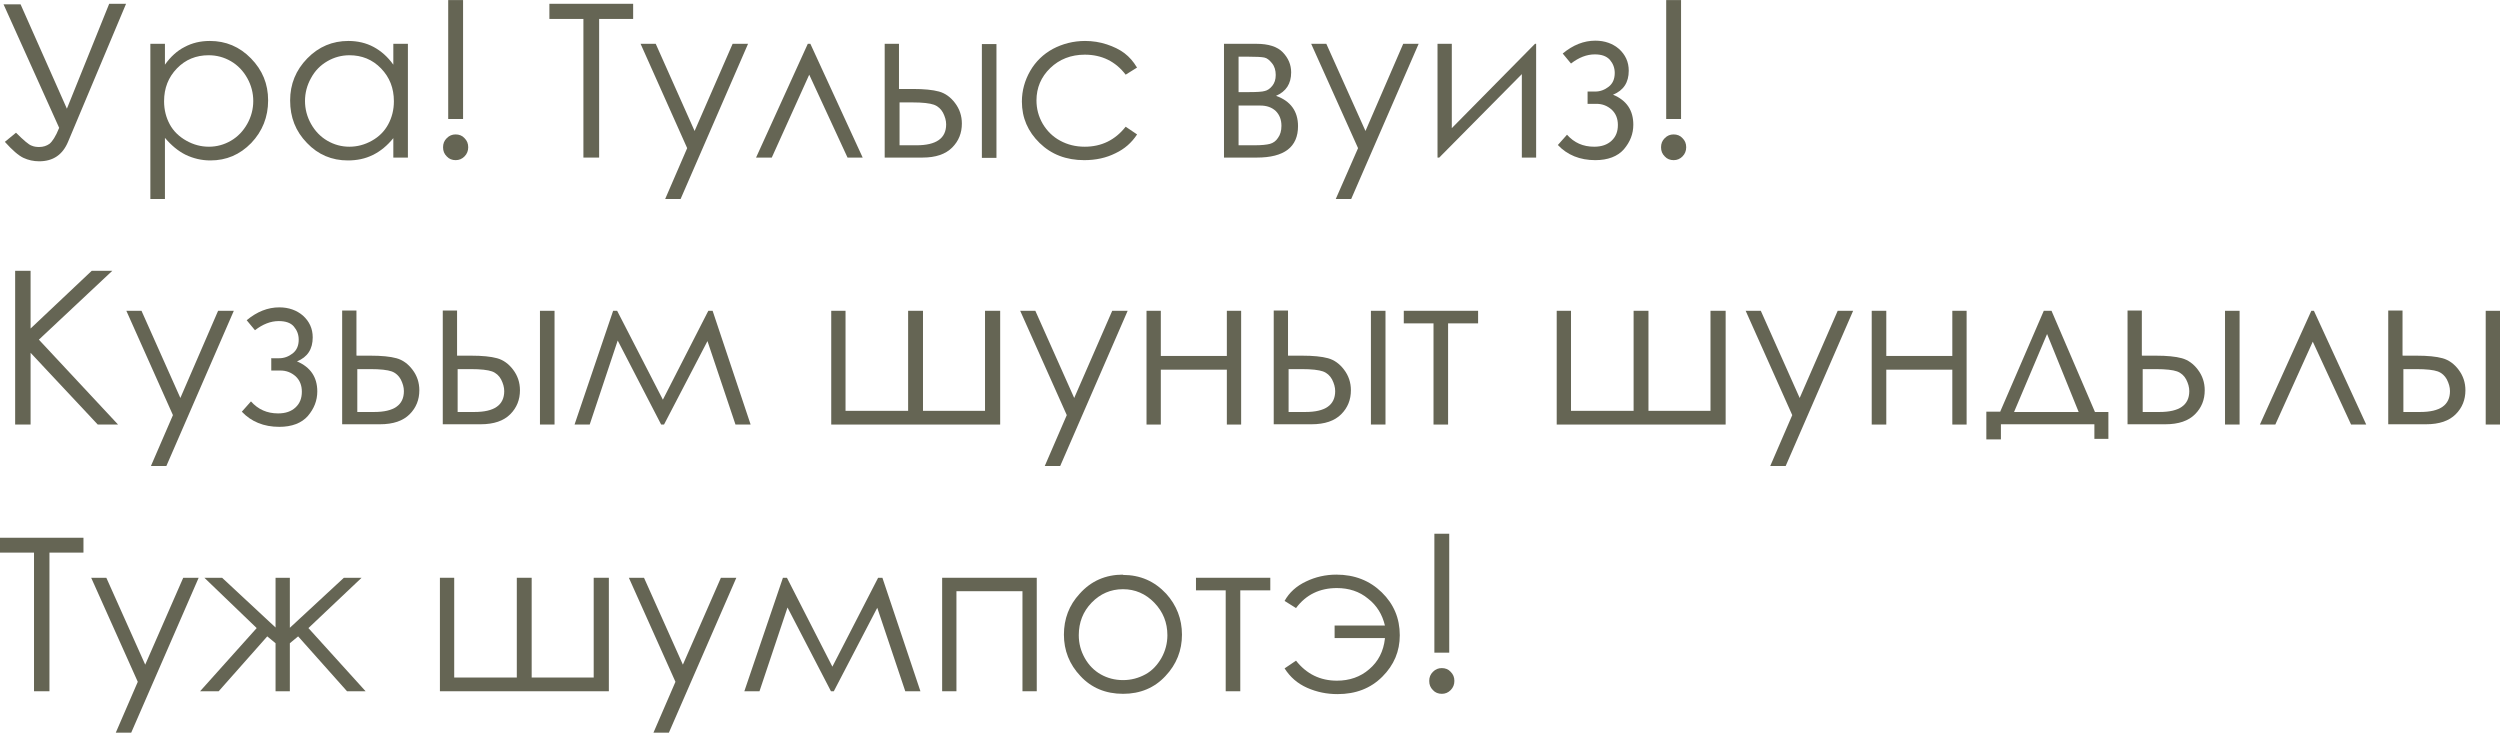
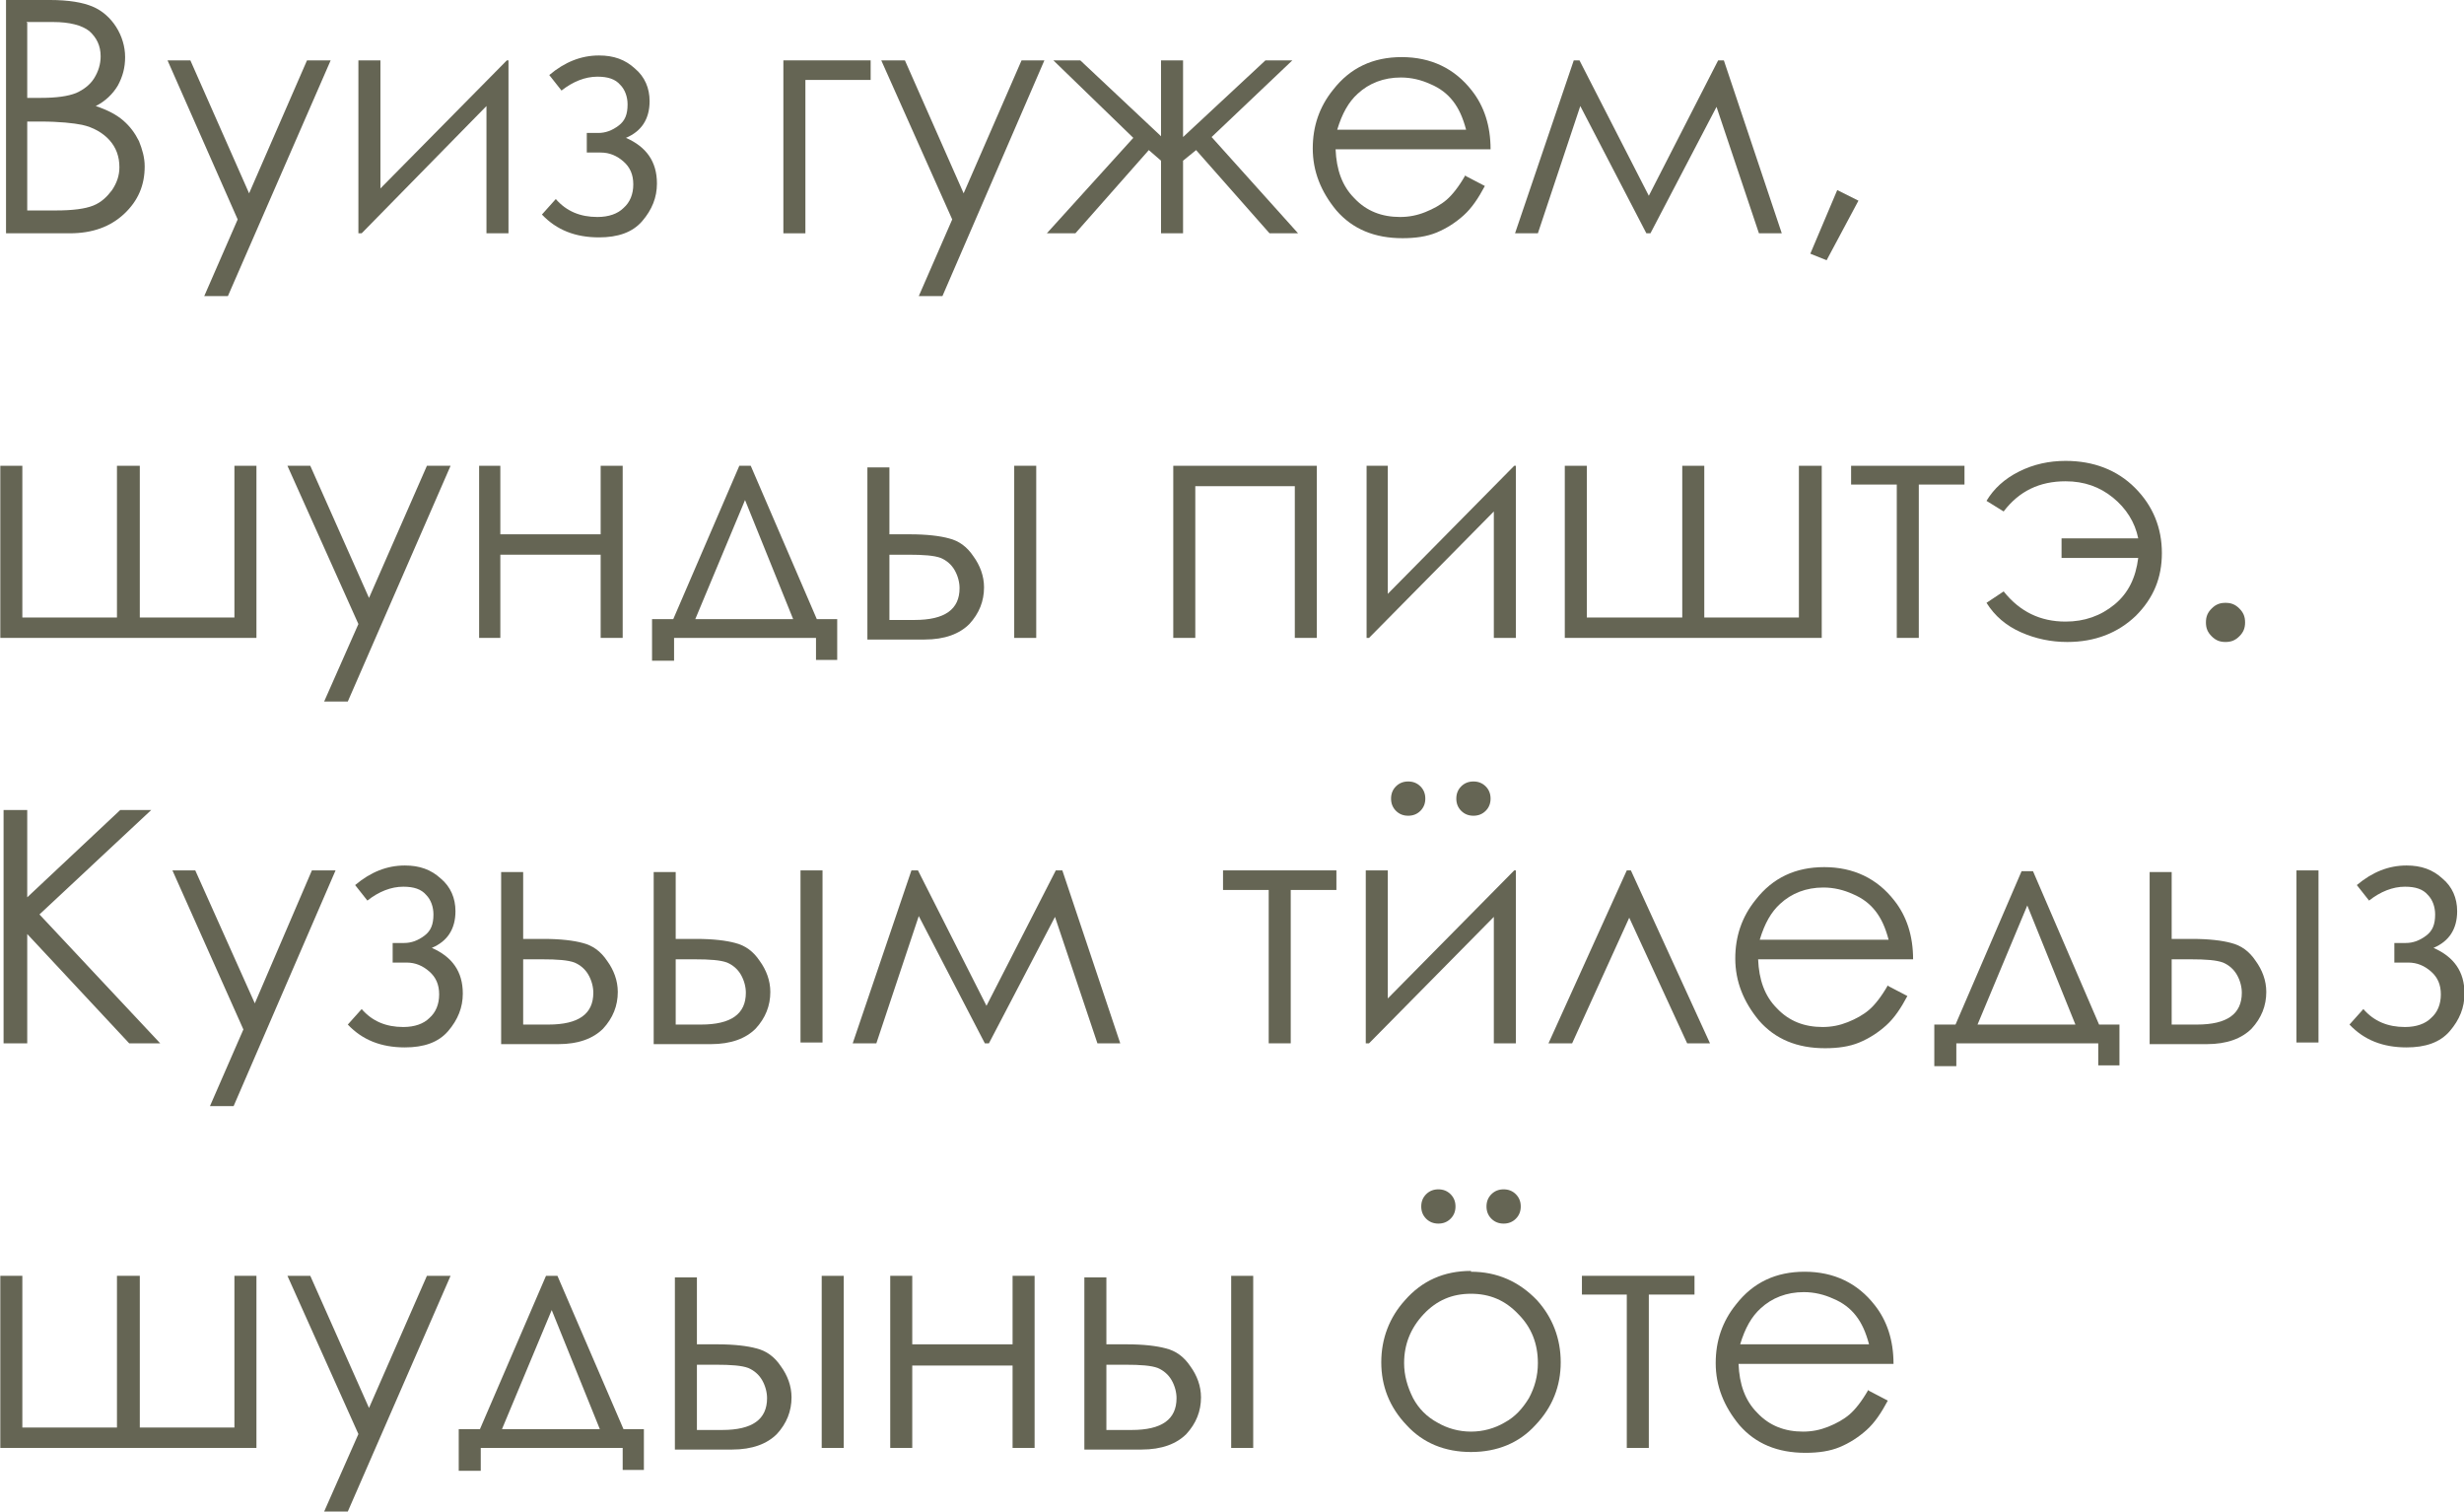
- <svg xmlns="http://www.w3.org/2000/svg" xml:space="preserve" width="30.736mm" height="9.009mm" version="1.1" style="shape-rendering:geometricPrecision; text-rendering:geometricPrecision; image-rendering:optimizeQuality; fill-rule:evenodd; clip-rule:evenodd" viewBox="0 0 87.46 25.63">
+ <svg xmlns="http://www.w3.org/2000/svg" xml:space="preserve" width="19.957mm" height="12.242mm" version="1.1" style="shape-rendering:geometricPrecision; text-rendering:geometricPrecision; image-rendering:optimizeQuality; fill-rule:evenodd; clip-rule:evenodd" viewBox="0 0 30.2 18.53">
  <defs>
    <style type="text/css">
   
    .fil0 {fill:#656554;fill-rule:nonzero}
   
  </style>
  </defs>
  <g id="Слой_x0020_1">
-     <path class="fil0" d="M0.12 0.15l0.6 0 1.62 3.65 1.48 -3.67 0.59 0 -2.03 4.83c-0.19,0.45 -0.52,0.68 -1.01,0.68 -0.19,0 -0.38,-0.04 -0.55,-0.12 -0.17,-0.08 -0.39,-0.27 -0.65,-0.56l0.39 -0.32c0.27,0.27 0.45,0.42 0.54,0.45 0.09,0.04 0.18,0.05 0.27,0.05 0.14,0 0.26,-0.04 0.36,-0.11 0.1,-0.08 0.22,-0.26 0.34,-0.56l-1.95 -4.33z" />
-     <path id="_1" class="fil0" d="M5.26 1.53l0.51 0 0 0.73c0.2,-0.28 0.43,-0.49 0.69,-0.62 0.26,-0.14 0.55,-0.21 0.88,-0.21 0.56,0 1.04,0.2 1.44,0.61 0.4,0.41 0.6,0.89 0.6,1.47 0,0.58 -0.2,1.08 -0.59,1.49 -0.4,0.41 -0.87,0.61 -1.43,0.61 -0.31,0 -0.6,-0.07 -0.87,-0.2 -0.26,-0.13 -0.5,-0.33 -0.72,-0.59l0 2.14 -0.51 0 0 -5.43zm2.04 0.4c-0.44,0 -0.81,0.15 -1.11,0.46 -0.3,0.31 -0.45,0.69 -0.45,1.15 0,0.3 0.07,0.57 0.2,0.81 0.13,0.24 0.33,0.43 0.58,0.57 0.25,0.14 0.51,0.21 0.79,0.21 0.27,0 0.53,-0.07 0.77,-0.21 0.24,-0.14 0.43,-0.34 0.57,-0.59 0.14,-0.25 0.21,-0.52 0.21,-0.8 0,-0.28 -0.07,-0.55 -0.21,-0.8 -0.14,-0.25 -0.33,-0.45 -0.57,-0.59 -0.24,-0.14 -0.5,-0.21 -0.78,-0.21z" />
-     <path id="_2" class="fil0" d="M14.27 1.53l0 3.98 -0.51 0 0 -0.68c-0.21,0.26 -0.45,0.46 -0.72,0.59 -0.26,0.13 -0.55,0.19 -0.87,0.19 -0.56,0 -1.04,-0.2 -1.43,-0.61 -0.4,-0.41 -0.59,-0.9 -0.59,-1.49 0,-0.57 0.2,-1.06 0.6,-1.47 0.4,-0.41 0.88,-0.61 1.44,-0.61 0.32,0 0.62,0.07 0.88,0.21 0.26,0.14 0.49,0.34 0.69,0.62l0 -0.73 0.51 0zm-2.04 0.4c-0.28,0 -0.54,0.07 -0.78,0.21 -0.24,0.14 -0.43,0.33 -0.57,0.59 -0.14,0.25 -0.21,0.52 -0.21,0.8 0,0.28 0.07,0.55 0.21,0.8 0.14,0.25 0.33,0.45 0.57,0.59 0.24,0.14 0.5,0.21 0.77,0.21 0.28,0 0.54,-0.07 0.79,-0.21 0.25,-0.14 0.44,-0.33 0.57,-0.57 0.13,-0.24 0.2,-0.51 0.2,-0.81 0,-0.46 -0.15,-0.84 -0.45,-1.15 -0.3,-0.31 -0.67,-0.46 -1.11,-0.46z" />
-     <path id="_3" class="fil0" d="M16.2 0l0 4.16 -0.52 0 0 -4.16 0.52 0zm-0.26 4.7c0.12,0 0.23,0.04 0.31,0.13 0.09,0.09 0.13,0.19 0.13,0.32 0,0.12 -0.04,0.23 -0.13,0.32 -0.09,0.09 -0.19,0.13 -0.31,0.13 -0.12,0 -0.23,-0.04 -0.31,-0.13 -0.09,-0.09 -0.13,-0.19 -0.13,-0.32 0,-0.13 0.04,-0.23 0.13,-0.32 0.09,-0.09 0.19,-0.13 0.31,-0.13z" />
-     <polygon id="_4" class="fil0" points="19.22,0.66 19.22,0.13 22.15,0.13 22.15,0.66 20.96,0.66 20.96,5.51 20.41,5.51 20.41,0.66 " />
-     <polygon id="_5" class="fil0" points="22.41,1.53 22.94,1.53 24.3,4.58 25.63,1.53 26.17,1.53 23.81,6.96 23.27,6.96 24.04,5.18 " />
-     <polygon id="_6" class="fil0" points="30.18,5.51 29.65,5.51 28.31,2.61 27,5.51 26.45,5.51 28.26,1.53 28.35,1.53 " />
-     <path id="_7" class="fil0" d="M31.45 3.11l0.49 0c0.39,0 0.69,0.03 0.91,0.09 0.22,0.06 0.41,0.2 0.56,0.4 0.16,0.21 0.24,0.45 0.24,0.72 0,0.33 -0.11,0.61 -0.34,0.84 -0.23,0.23 -0.57,0.35 -1.04,0.35l-1.32 0 0 -3.98 0.5 0 0 1.57zm0.02 0.47l0 1.5 0.59 0c0.69,0 1.04,-0.24 1.04,-0.73 0,-0.14 -0.04,-0.27 -0.11,-0.41 -0.07,-0.13 -0.18,-0.23 -0.32,-0.28 -0.14,-0.05 -0.39,-0.08 -0.75,-0.08l-0.43 0zm2.88 -2.04l0.51 0 0 3.98 -0.51 0 0 -3.98z" />
-     <path id="_8" class="fil0" d="M39.78 2.36l-0.4 0.25c-0.35,-0.46 -0.83,-0.7 -1.43,-0.7 -0.48,0 -0.89,0.16 -1.21,0.47 -0.32,0.31 -0.48,0.69 -0.48,1.13 0,0.29 0.07,0.56 0.22,0.82 0.15,0.25 0.35,0.45 0.61,0.59 0.26,0.14 0.54,0.21 0.86,0.21 0.58,0 1.06,-0.23 1.43,-0.7l0.4 0.27c-0.19,0.29 -0.44,0.51 -0.76,0.66 -0.32,0.16 -0.68,0.24 -1.09,0.24 -0.63,0 -1.15,-0.2 -1.56,-0.6 -0.41,-0.4 -0.62,-0.88 -0.62,-1.45 0,-0.38 0.1,-0.74 0.29,-1.07 0.19,-0.33 0.46,-0.59 0.79,-0.77 0.34,-0.18 0.72,-0.28 1.13,-0.28 0.26,0 0.52,0.04 0.76,0.12 0.24,0.08 0.45,0.18 0.62,0.31 0.17,0.13 0.31,0.29 0.43,0.49z" />
-     <path id="_9" class="fil0" d="M43.97 5.51l-1.15 0 0 -3.98 1.13 0c0.43,0 0.74,0.1 0.93,0.3 0.19,0.2 0.29,0.43 0.29,0.7 0,0.4 -0.18,0.67 -0.53,0.82 0.51,0.18 0.77,0.54 0.77,1.06 0,0.73 -0.48,1.1 -1.44,1.1zm-0.64 -3.53l0 1.24 0.33 0c0.3,0 0.5,-0.01 0.59,-0.04 0.09,-0.02 0.18,-0.08 0.26,-0.18 0.08,-0.1 0.12,-0.22 0.12,-0.38 0,-0.16 -0.04,-0.3 -0.13,-0.41 -0.09,-0.11 -0.17,-0.18 -0.27,-0.2 -0.09,-0.02 -0.29,-0.03 -0.58,-0.03l-0.33 0zm0 1.71l0 1.39 0.55 0c0.26,0 0.44,-0.02 0.55,-0.05 0.11,-0.03 0.21,-0.1 0.28,-0.21 0.08,-0.11 0.12,-0.25 0.12,-0.42 0,-0.22 -0.07,-0.39 -0.2,-0.52 -0.14,-0.13 -0.32,-0.19 -0.54,-0.19l-0.76 0z" />
-     <polygon id="_10" class="fil0" points="45.87,1.53 46.4,1.53 47.77,4.58 49.09,1.53 49.63,1.53 47.27,6.96 46.73,6.96 47.51,5.18 " />
-     <polygon id="_11" class="fil0" points="50.79,1.53 50.79,4.48 53.7,1.53 53.74,1.53 53.74,5.51 53.24,5.51 53.24,2.59 50.35,5.51 50.29,5.51 50.29,1.53 " />
-     <path id="_12" class="fil0" d="M55.54 3.2l0.27 0c0.17,0 0.33,-0.06 0.47,-0.17 0.14,-0.11 0.21,-0.27 0.21,-0.48 0,-0.18 -0.06,-0.33 -0.17,-0.46 -0.12,-0.13 -0.29,-0.19 -0.53,-0.19 -0.28,0 -0.56,0.11 -0.83,0.32l-0.29 -0.35c0.36,-0.3 0.74,-0.45 1.14,-0.45 0.33,0 0.61,0.1 0.83,0.29 0.22,0.2 0.34,0.45 0.34,0.76 0,0.41 -0.18,0.69 -0.55,0.84 0.48,0.2 0.71,0.55 0.71,1.05 0,0.32 -0.11,0.6 -0.33,0.86 -0.22,0.25 -0.56,0.38 -1,0.38 -0.54,0 -0.98,-0.18 -1.31,-0.53l0.32 -0.36c0.25,0.28 0.56,0.42 0.95,0.42 0.26,0 0.46,-0.07 0.61,-0.21 0.15,-0.14 0.22,-0.32 0.22,-0.55 0,-0.22 -0.07,-0.4 -0.22,-0.54 -0.15,-0.13 -0.32,-0.2 -0.53,-0.2l-0.31 0 0 -0.44z" />
-     <path id="_13" class="fil0" d="M58.81 0l0 4.16 -0.52 0 0 -4.16 0.52 0zm-0.26 4.7c0.12,0 0.23,0.04 0.31,0.13 0.09,0.09 0.13,0.19 0.13,0.32 0,0.12 -0.04,0.23 -0.13,0.32 -0.09,0.09 -0.19,0.13 -0.31,0.13 -0.12,0 -0.23,-0.04 -0.31,-0.13 -0.09,-0.09 -0.13,-0.19 -0.13,-0.32 0,-0.13 0.04,-0.23 0.13,-0.32 0.09,-0.09 0.19,-0.13 0.31,-0.13z" />
-     <polygon id="_14" class="fil0" points="0.53,9.47 1.07,9.47 1.07,11.49 3.21,9.47 3.93,9.47 1.36,11.88 4.13,14.85 3.42,14.85 1.07,12.34 1.07,14.85 0.53,14.85 " />
-     <polygon id="_15" class="fil0" points="4.42,10.87 4.95,10.87 6.31,13.92 7.63,10.87 8.18,10.87 5.82,16.3 5.28,16.3 6.05,14.52 " />
-     <path id="_16" class="fil0" d="M9.5 12.53l0.27 0c0.17,0 0.33,-0.06 0.47,-0.17 0.14,-0.11 0.21,-0.27 0.21,-0.48 0,-0.18 -0.06,-0.33 -0.17,-0.46 -0.11,-0.13 -0.29,-0.19 -0.53,-0.19 -0.28,0 -0.56,0.11 -0.83,0.32l-0.29 -0.35c0.36,-0.3 0.74,-0.45 1.14,-0.45 0.33,0 0.61,0.1 0.83,0.29 0.22,0.2 0.34,0.45 0.34,0.76 0,0.41 -0.18,0.69 -0.55,0.84 0.47,0.2 0.71,0.55 0.71,1.05 0,0.32 -0.11,0.6 -0.33,0.86 -0.22,0.25 -0.56,0.38 -1,0.38 -0.54,0 -0.98,-0.18 -1.31,-0.53l0.32 -0.36c0.25,0.28 0.56,0.42 0.95,0.42 0.26,0 0.46,-0.07 0.61,-0.21 0.15,-0.14 0.22,-0.32 0.22,-0.55 0,-0.22 -0.07,-0.4 -0.22,-0.54 -0.15,-0.13 -0.32,-0.2 -0.53,-0.2l-0.32 0 0 -0.44z" />
-     <path id="_17" class="fil0" d="M12.48 12.44l0.48 0c0.39,0 0.69,0.03 0.91,0.09 0.22,0.06 0.41,0.2 0.56,0.4 0.16,0.21 0.24,0.45 0.24,0.72 0,0.33 -0.11,0.61 -0.34,0.84 -0.23,0.23 -0.57,0.35 -1.04,0.35l-1.32 0 0 -3.98 0.5 0 0 1.57zm0.02 0.47l0 1.5 0.59 0c0.69,0 1.04,-0.24 1.04,-0.73 0,-0.14 -0.04,-0.27 -0.11,-0.41 -0.07,-0.13 -0.18,-0.23 -0.32,-0.28 -0.14,-0.05 -0.39,-0.08 -0.75,-0.08l-0.43 0z" />
-     <path id="_18" class="fil0" d="M15.99 12.44l0.49 0c0.39,0 0.69,0.03 0.91,0.09 0.22,0.06 0.41,0.2 0.56,0.4 0.16,0.21 0.24,0.45 0.24,0.72 0,0.33 -0.11,0.61 -0.34,0.84 -0.23,0.23 -0.57,0.35 -1.04,0.35l-1.32 0 0 -3.98 0.5 0 0 1.57zm0.02 0.47l0 1.5 0.59 0c0.69,0 1.04,-0.24 1.04,-0.73 0,-0.14 -0.04,-0.27 -0.11,-0.41 -0.07,-0.13 -0.18,-0.23 -0.32,-0.28 -0.14,-0.05 -0.39,-0.08 -0.75,-0.08l-0.43 0zm2.88 -2.04l0.51 0 0 3.98 -0.51 0 0 -3.98z" />
-     <polygon id="_19" class="fil0" points="24.78,10.87 24.93,10.87 26.26,14.85 25.73,14.85 24.75,11.93 23.23,14.85 23.13,14.85 21.61,11.91 20.63,14.85 20.1,14.85 21.45,10.87 21.59,10.87 23.19,13.98 " />
-     <polygon id="_20" class="fil0" points="34.99,14.85 29.08,14.85 29.08,10.87 29.58,10.87 29.58,14.37 31.77,14.37 31.77,10.87 32.29,10.87 32.29,14.37 34.46,14.37 34.46,10.87 34.99,10.87 " />
-     <polygon id="_21" class="fil0" points="35.69,10.87 36.22,10.87 37.58,13.92 38.91,10.87 39.45,10.87 37.09,16.3 36.55,16.3 37.32,14.52 " />
-     <polygon id="_22" class="fil0" points="42.92,12.93 40.61,12.93 40.61,14.85 40.11,14.85 40.11,10.87 40.61,10.87 40.61,12.45 42.92,12.45 42.92,10.87 43.42,10.87 43.42,14.85 42.92,14.85 " />
-     <path id="_23" class="fil0" d="M45.06 12.44l0.49 0c0.39,0 0.69,0.03 0.91,0.09 0.22,0.06 0.41,0.2 0.56,0.4 0.16,0.21 0.24,0.45 0.24,0.72 0,0.33 -0.11,0.61 -0.34,0.84 -0.23,0.23 -0.57,0.35 -1.04,0.35l-1.32 0 0 -3.98 0.5 0 0 1.57zm0.02 0.47l0 1.5 0.59 0c0.69,0 1.04,-0.24 1.04,-0.73 0,-0.14 -0.04,-0.27 -0.11,-0.41 -0.07,-0.13 -0.18,-0.23 -0.32,-0.28 -0.14,-0.05 -0.39,-0.08 -0.75,-0.08l-0.43 0zm2.88 -2.04l0.51 0 0 3.98 -0.51 0 0 -3.98z" />
-     <polygon id="_24" class="fil0" points="49.11,10.87 51.71,10.87 51.71,11.31 50.66,11.31 50.66,14.85 50.15,14.85 50.15,11.31 49.11,11.31 " />
-     <polygon id="_25" class="fil0" points="60.37,14.85 54.46,14.85 54.46,10.87 54.96,10.87 54.96,14.37 57.15,14.37 57.15,10.87 57.67,10.87 57.67,14.37 59.84,14.37 59.84,10.87 60.37,10.87 " />
-     <polygon id="_26" class="fil0" points="61.07,10.87 61.6,10.87 62.96,13.92 64.29,10.87 64.83,10.87 62.47,16.3 61.93,16.3 62.7,14.52 " />
-     <polygon id="_27" class="fil0" points="68.3,12.93 65.99,12.93 65.99,14.85 65.48,14.85 65.48,10.87 65.99,10.87 65.99,12.45 68.3,12.45 68.3,10.87 68.8,10.87 68.8,14.85 68.3,14.85 " />
-     <path id="_28" class="fil0" d="M69.97 14.41l1.53 -3.54 0.27 0 1.52 3.54 0.47 0 0 0.94 -0.49 0 0 -0.51 -3.27 0 0 0.53 -0.51 0 0 -0.97 0.48 0zm1.65 -2.74l-1.16 2.74 2.26 0 -1.11 -2.74z" />
-     <path id="_29" class="fil0" d="M74.94 12.44l0.48 0c0.39,0 0.69,0.03 0.91,0.09 0.22,0.06 0.41,0.2 0.56,0.4 0.16,0.21 0.24,0.45 0.24,0.72 0,0.33 -0.11,0.61 -0.34,0.84 -0.23,0.23 -0.57,0.35 -1.04,0.35l-1.32 0 0 -3.98 0.5 0 0 1.57zm0.02 0.47l0 1.5 0.59 0c0.69,0 1.04,-0.24 1.04,-0.73 0,-0.14 -0.04,-0.27 -0.11,-0.41 -0.07,-0.13 -0.18,-0.23 -0.32,-0.28 -0.14,-0.05 -0.39,-0.08 -0.75,-0.08l-0.43 0zm2.88 -2.04l0.51 0 0 3.98 -0.51 0 0 -3.98z" />
-     <polygon id="_30" class="fil0" points="82.78,14.85 82.25,14.85 80.91,11.95 79.6,14.85 79.06,14.85 80.86,10.87 80.95,10.87 " />
-     <path id="_31" class="fil0" d="M84.06 12.44l0.48 0c0.39,0 0.69,0.03 0.91,0.09 0.22,0.06 0.41,0.2 0.56,0.4 0.16,0.21 0.24,0.45 0.24,0.72 0,0.33 -0.11,0.61 -0.34,0.84 -0.23,0.23 -0.57,0.35 -1.04,0.35l-1.32 0 0 -3.98 0.5 0 0 1.57zm0.02 0.47l0 1.5 0.59 0c0.69,0 1.04,-0.24 1.04,-0.73 0,-0.14 -0.04,-0.27 -0.11,-0.41 -0.07,-0.13 -0.18,-0.23 -0.32,-0.28 -0.14,-0.05 -0.39,-0.08 -0.75,-0.08l-0.43 0zm2.88 -2.04l0.51 0 0 3.98 -0.51 0 0 -3.98z" />
-     <polygon id="_32" class="fil0" points="-0,19.33 -0,18.81 2.92,18.81 2.92,19.33 1.73,19.33 1.73,24.18 1.19,24.18 1.19,19.33 " />
-     <polygon id="_33" class="fil0" points="3.19,20.21 3.72,20.21 5.08,23.25 6.41,20.21 6.95,20.21 4.59,25.63 4.05,25.63 4.82,23.85 " />
-     <polygon id="_34" class="fil0" points="9.64,20.21 10.14,20.21 10.14,21.96 12.03,20.21 12.65,20.21 10.79,21.97 12.79,24.18 12.14,24.18 10.43,22.26 10.14,22.5 10.14,24.18 9.64,24.18 9.64,22.5 9.35,22.26 7.65,24.18 7,24.18 8.98,21.97 7.15,20.21 7.77,20.21 9.64,21.95 " />
-     <polygon id="_35" class="fil0" points="21.3,24.18 15.39,24.18 15.39,20.21 15.89,20.21 15.89,23.7 18.08,23.7 18.08,20.21 18.6,20.21 18.6,23.7 20.77,23.7 20.77,20.21 21.3,20.21 " />
-     <polygon id="_36" class="fil0" points="22,20.21 22.53,20.21 23.89,23.25 25.22,20.21 25.76,20.21 23.4,25.63 22.86,25.63 23.63,23.85 " />
-     <polygon id="_37" class="fil0" points="30.72,20.21 30.87,20.21 32.2,24.18 31.67,24.18 30.69,21.26 29.17,24.18 29.07,24.18 27.55,21.25 26.57,24.18 26.04,24.18 27.39,20.21 27.53,20.21 29.12,23.32 " />
-     <polygon id="_38" class="fil0" points="32.96,20.21 36.27,20.21 36.27,24.18 35.77,24.18 35.77,20.68 33.46,20.68 33.46,24.18 32.96,24.18 " />
-     <path id="_39" class="fil0" d="M39.28 20.11c0.61,0 1.11,0.22 1.52,0.66 0.36,0.4 0.55,0.88 0.55,1.43 0,0.55 -0.19,1.04 -0.58,1.45 -0.38,0.41 -0.88,0.62 -1.48,0.62 -0.61,0 -1.11,-0.21 -1.49,-0.62 -0.39,-0.41 -0.58,-0.9 -0.58,-1.45 0,-0.55 0.18,-1.03 0.55,-1.43 0.4,-0.45 0.91,-0.67 1.52,-0.67zm-0 0.5c-0.42,0 -0.79,0.16 -1.09,0.47 -0.3,0.31 -0.45,0.69 -0.45,1.14 0,0.29 0.07,0.55 0.21,0.8 0.14,0.25 0.33,0.44 0.56,0.57 0.23,0.13 0.49,0.2 0.78,0.2 0.28,0 0.54,-0.07 0.78,-0.2 0.24,-0.13 0.42,-0.33 0.56,-0.57 0.14,-0.25 0.21,-0.52 0.21,-0.8 0,-0.44 -0.15,-0.82 -0.46,-1.14 -0.3,-0.31 -0.67,-0.47 -1.09,-0.47z" />
-     <polygon id="_40" class="fil0" points="41.84,20.21 44.44,20.21 44.44,20.65 43.39,20.65 43.39,24.18 42.88,24.18 42.88,20.65 41.84,20.65 " />
-     <path id="_41" class="fil0" d="M48.45 22.34c-0.05,0.44 -0.23,0.8 -0.55,1.07 -0.31,0.27 -0.69,0.4 -1.13,0.4 -0.58,0 -1.06,-0.23 -1.43,-0.7l-0.4 0.27c0.19,0.3 0.45,0.53 0.79,0.68 0.34,0.15 0.69,0.22 1.06,0.22 0.64,0 1.16,-0.2 1.57,-0.61 0.41,-0.41 0.61,-0.89 0.61,-1.45 0,-0.59 -0.21,-1.09 -0.63,-1.5 -0.42,-0.41 -0.95,-0.62 -1.59,-0.62 -0.37,0 -0.73,0.08 -1.06,0.24 -0.34,0.16 -0.59,0.39 -0.75,0.68l0.4 0.25c0.35,-0.47 0.83,-0.7 1.43,-0.7 0.42,0 0.79,0.12 1.09,0.37 0.31,0.24 0.5,0.56 0.59,0.94l-1.76 0 0 0.44 1.76 0z" />
-     <path id="_42" class="fil0" d="M50.7 18.67l0 4.16 -0.52 0 0 -4.16 0.52 0zm-0.26 4.7c0.12,0 0.23,0.04 0.31,0.13 0.09,0.09 0.13,0.19 0.13,0.32 0,0.12 -0.04,0.23 -0.13,0.32 -0.09,0.09 -0.19,0.13 -0.31,0.13 -0.12,0 -0.23,-0.04 -0.31,-0.13 -0.09,-0.09 -0.13,-0.19 -0.13,-0.32 0,-0.13 0.04,-0.23 0.13,-0.32 0.09,-0.09 0.19,-0.13 0.31,-0.13z" />
+     <path class="fil0" d="M0.05 0l0.56 0c0.23,0 0.4,0.03 0.52,0.08 0.12,0.05 0.22,0.14 0.29,0.25 0.07,0.11 0.11,0.24 0.11,0.37 0,0.13 -0.03,0.24 -0.09,0.35 -0.06,0.1 -0.15,0.19 -0.27,0.25 0.15,0.05 0.26,0.11 0.34,0.18 0.08,0.07 0.14,0.15 0.19,0.25 0.04,0.1 0.07,0.2 0.07,0.31 0,0.23 -0.08,0.42 -0.25,0.58 -0.17,0.16 -0.39,0.24 -0.67,0.24l-0.78 0 0 -2.86zm0.28 0.28l0 0.92 0.16 0c0.2,0 0.34,-0.02 0.44,-0.06 0.09,-0.04 0.17,-0.1 0.22,-0.18 0.05,-0.08 0.08,-0.17 0.08,-0.27 0,-0.13 -0.05,-0.23 -0.14,-0.31 -0.09,-0.07 -0.24,-0.11 -0.44,-0.11l-0.33 0zm0 1.2l0 1.1 0.35 0c0.21,0 0.36,-0.02 0.46,-0.06 0.1,-0.04 0.17,-0.11 0.23,-0.19 0.06,-0.09 0.09,-0.18 0.09,-0.28 0,-0.13 -0.04,-0.24 -0.12,-0.33 -0.08,-0.09 -0.2,-0.16 -0.34,-0.19 -0.1,-0.02 -0.27,-0.04 -0.51,-0.04l-0.16 0z" />
+     <polygon id="_1" class="fil0" points="2.05,0.74 2.33,0.74 3.05,2.37 3.76,0.74 4.05,0.74 2.79,3.63 2.5,3.63 2.91,2.69 " />
+     <polygon id="_2" class="fil0" points="4.66,0.74 4.66,2.31 6.21,0.74 6.23,0.74 6.23,2.86 5.96,2.86 5.96,1.3 4.43,2.86 4.39,2.86 4.39,0.74 " />
+     <path id="_3" class="fil0" d="M7.19 1.63l0.14 0c0.09,0 0.17,-0.03 0.25,-0.09 0.08,-0.06 0.11,-0.14 0.11,-0.26 0,-0.09 -0.03,-0.18 -0.09,-0.24 -0.06,-0.07 -0.15,-0.1 -0.28,-0.1 -0.15,0 -0.3,0.06 -0.44,0.17l-0.15 -0.19c0.19,-0.16 0.39,-0.24 0.61,-0.24 0.18,0 0.32,0.05 0.44,0.16 0.12,0.1 0.18,0.24 0.18,0.4 0,0.22 -0.1,0.37 -0.29,0.45 0.25,0.11 0.38,0.29 0.38,0.56 0,0.17 -0.06,0.32 -0.18,0.46 -0.12,0.14 -0.3,0.2 -0.53,0.2 -0.29,0 -0.52,-0.09 -0.7,-0.28l0.17 -0.19c0.13,0.15 0.3,0.22 0.51,0.22 0.14,0 0.25,-0.04 0.32,-0.11 0.08,-0.07 0.12,-0.17 0.12,-0.29 0,-0.12 -0.04,-0.21 -0.12,-0.28 -0.08,-0.07 -0.17,-0.11 -0.28,-0.11l-0.17 0 0 -0.24z" />
+     <polygon id="_4" class="fil0" points="9.87,0.98 9.87,2.86 9.6,2.86 9.6,0.74 10.67,0.74 10.67,0.98 " />
+     <polygon id="_5" class="fil0" points="10.8,0.74 11.09,0.74 11.81,2.37 12.52,0.74 12.8,0.74 11.55,3.63 11.26,3.63 11.67,2.69 " />
+     <polygon id="_6" class="fil0" points="14.23,0.74 14.5,0.74 14.5,1.68 15.51,0.74 15.84,0.74 14.85,1.68 15.91,2.86 15.56,2.86 14.66,1.84 14.5,1.97 14.5,2.86 14.23,2.86 14.23,1.97 14.08,1.84 13.18,2.86 12.83,2.86 13.89,1.69 12.91,0.74 13.24,0.74 14.23,1.67 " />
+     <path id="_7" class="fil0" d="M17.97 2.16l0.23 0.12c-0.08,0.15 -0.16,0.27 -0.26,0.36 -0.1,0.09 -0.21,0.16 -0.33,0.21 -0.12,0.05 -0.26,0.07 -0.42,0.07 -0.34,0 -0.61,-0.11 -0.81,-0.34 -0.19,-0.23 -0.29,-0.48 -0.29,-0.76 0,-0.27 0.08,-0.51 0.25,-0.72 0.21,-0.27 0.49,-0.4 0.84,-0.4 0.36,0 0.65,0.14 0.86,0.41 0.15,0.19 0.23,0.43 0.23,0.72l-1.9 0c0.01,0.25 0.08,0.45 0.23,0.6 0.15,0.16 0.34,0.23 0.56,0.23 0.11,0 0.21,-0.02 0.31,-0.06 0.1,-0.04 0.19,-0.09 0.26,-0.15 0.07,-0.06 0.15,-0.16 0.23,-0.3zm0 -0.57c-0.04,-0.15 -0.09,-0.26 -0.16,-0.35 -0.07,-0.09 -0.16,-0.16 -0.28,-0.21 -0.11,-0.05 -0.23,-0.08 -0.36,-0.08 -0.21,0 -0.39,0.07 -0.53,0.2 -0.11,0.1 -0.19,0.24 -0.25,0.44l1.58 0z" />
+     <polygon id="_8" class="fil0" points="21.06,0.74 21.13,0.74 21.84,2.86 21.56,2.86 21.04,1.31 20.23,2.86 20.18,2.86 19.37,1.3 18.85,2.86 18.57,2.86 19.29,0.74 19.36,0.74 20.21,2.4 " />
+     <polygon id="_9" class="fil0" points="22.52,2.33 22.78,2.46 22.39,3.19 22.19,3.11 " />
+     <polygon id="_10" class="fil0" points="3.14,7.82 -0,7.82 -0,5.71 0.27,5.71 0.27,7.57 1.43,7.57 1.43,5.71 1.71,5.71 1.71,7.57 2.87,7.57 2.87,5.71 3.14,5.71 " />
+     <polygon id="_11" class="fil0" points="3.52,5.71 3.8,5.71 4.52,7.33 5.23,5.71 5.52,5.71 4.26,8.6 3.97,8.6 4.39,7.65 " />
+     <polygon id="_12" class="fil0" points="7.36,6.8 6.13,6.8 6.13,7.82 5.87,7.82 5.87,5.71 6.13,5.71 6.13,6.55 7.36,6.55 7.36,5.71 7.63,5.71 7.63,7.82 7.36,7.82 " />
+     <path id="_13" class="fil0" d="M8.25 7.59l0.81 -1.88 0.14 0 0.81 1.88 0.25 0 0 0.5 -0.26 0 0 -0.27 -1.74 0 0 0.28 -0.27 0 0 -0.51 0.26 0zm0.88 -1.46l-0.61 1.46 1.2 0 -0.59 -1.46z" />
+     <path id="_14" class="fil0" d="M10.89 6.55l0.26 0c0.21,0 0.37,0.02 0.48,0.05 0.12,0.03 0.22,0.1 0.3,0.22 0.08,0.11 0.13,0.24 0.13,0.38 0,0.17 -0.06,0.32 -0.18,0.45 -0.12,0.12 -0.3,0.19 -0.55,0.19l-0.7 0 0 -2.11 0.27 0 0 0.84zm0.01 0.25l0 0.8 0.31 0c0.37,0 0.55,-0.13 0.55,-0.39 0,-0.07 -0.02,-0.15 -0.06,-0.22 -0.04,-0.07 -0.1,-0.12 -0.17,-0.15 -0.08,-0.03 -0.21,-0.04 -0.4,-0.04l-0.23 0zm1.53 -1.09l0.27 0 0 2.11 -0.27 0 0 -2.11z" />
+     <polygon id="_15" class="fil0" points="14.38,5.71 16.14,5.71 16.14,7.82 15.87,7.82 15.87,5.96 14.65,5.96 14.65,7.82 14.38,7.82 " />
+     <polygon id="_16" class="fil0" points="17.01,5.71 17.01,7.28 18.56,5.71 18.58,5.71 18.58,7.82 18.31,7.82 18.31,6.27 16.78,7.82 16.75,7.82 16.75,5.71 " />
+     <polygon id="_17" class="fil0" points="22.33,7.82 19.18,7.82 19.18,5.71 19.45,5.71 19.45,7.57 20.62,7.57 20.62,5.71 20.89,5.71 20.89,7.57 22.05,7.57 22.05,5.71 22.33,5.71 " />
+     <polygon id="_18" class="fil0" points="22.69,5.71 24.08,5.71 24.08,5.94 23.52,5.94 23.52,7.82 23.25,7.82 23.25,5.94 22.69,5.94 " />
+     <path id="_19" class="fil0" d="M26.21 6.84c-0.03,0.24 -0.12,0.43 -0.29,0.57 -0.17,0.14 -0.37,0.21 -0.6,0.21 -0.31,0 -0.56,-0.12 -0.76,-0.37l-0.21 0.14c0.1,0.16 0.24,0.28 0.42,0.36 0.18,0.08 0.37,0.12 0.57,0.12 0.34,0 0.62,-0.11 0.84,-0.32 0.22,-0.22 0.32,-0.47 0.32,-0.77 0,-0.31 -0.11,-0.58 -0.33,-0.8 -0.22,-0.22 -0.51,-0.33 -0.85,-0.33 -0.2,0 -0.39,0.04 -0.57,0.13 -0.18,0.09 -0.31,0.21 -0.4,0.36l0.21 0.13c0.19,-0.25 0.44,-0.37 0.76,-0.37 0.23,0 0.42,0.07 0.58,0.2 0.16,0.13 0.27,0.3 0.31,0.5l-0.94 0 0 0.24 0.94 0z" />
+     <path id="_20" class="fil0" d="M27.28 7.39c0.07,0 0.12,0.02 0.17,0.07 0.05,0.05 0.07,0.1 0.07,0.17 0,0.07 -0.02,0.12 -0.07,0.17 -0.05,0.05 -0.1,0.07 -0.17,0.07 -0.07,0 -0.12,-0.02 -0.17,-0.07 -0.05,-0.05 -0.07,-0.1 -0.07,-0.17 0,-0.07 0.02,-0.12 0.07,-0.17 0.05,-0.05 0.1,-0.07 0.17,-0.07z" />
+     <polygon id="_21" class="fil0" points="0.04,9.93 0.33,9.93 0.33,11 1.47,9.93 1.85,9.93 0.48,11.21 1.96,12.79 1.58,12.79 0.33,11.45 0.33,12.79 0.04,12.79 " />
+     <polygon id="_22" class="fil0" points="2.11,10.67 2.39,10.67 3.12,12.3 3.82,10.67 4.11,10.67 2.86,13.56 2.57,13.56 2.98,12.62 " />
+     <path id="_23" class="fil0" d="M4.81 11.56l0.14 0c0.09,0 0.17,-0.03 0.25,-0.09 0.08,-0.06 0.11,-0.14 0.11,-0.26 0,-0.09 -0.03,-0.18 -0.09,-0.24 -0.06,-0.07 -0.15,-0.1 -0.28,-0.1 -0.15,0 -0.3,0.06 -0.44,0.17l-0.15 -0.19c0.19,-0.16 0.39,-0.24 0.61,-0.24 0.18,0 0.32,0.05 0.44,0.16 0.12,0.1 0.18,0.24 0.18,0.4 0,0.22 -0.1,0.37 -0.29,0.45 0.25,0.11 0.38,0.29 0.38,0.56 0,0.17 -0.06,0.32 -0.18,0.46 -0.12,0.14 -0.3,0.2 -0.53,0.2 -0.29,0 -0.52,-0.09 -0.7,-0.28l0.17 -0.19c0.13,0.15 0.3,0.22 0.51,0.22 0.14,0 0.25,-0.04 0.32,-0.11 0.08,-0.07 0.12,-0.17 0.12,-0.29 0,-0.12 -0.04,-0.21 -0.12,-0.28 -0.08,-0.07 -0.17,-0.11 -0.28,-0.11l-0.17 0 0 -0.24z" />
+     <path id="_24" class="fil0" d="M6.4 11.51l0.26 0c0.21,0 0.37,0.02 0.48,0.05 0.12,0.03 0.22,0.1 0.3,0.22 0.08,0.11 0.13,0.24 0.13,0.38 0,0.17 -0.06,0.32 -0.18,0.45 -0.12,0.12 -0.3,0.19 -0.55,0.19l-0.7 0 0 -2.11 0.27 0 0 0.84zm0.01 0.25l0 0.8 0.31 0c0.37,0 0.55,-0.13 0.55,-0.39 0,-0.07 -0.02,-0.15 -0.06,-0.22 -0.04,-0.07 -0.1,-0.12 -0.17,-0.15 -0.08,-0.03 -0.21,-0.04 -0.4,-0.04l-0.23 0z" />
+     <path id="_25" class="fil0" d="M8.27 11.51l0.26 0c0.21,0 0.37,0.02 0.48,0.05 0.12,0.03 0.22,0.1 0.3,0.22 0.08,0.11 0.13,0.24 0.13,0.38 0,0.17 -0.06,0.32 -0.18,0.45 -0.12,0.12 -0.3,0.19 -0.55,0.19l-0.7 0 0 -2.11 0.27 0 0 0.84zm0.01 0.25l0 0.8 0.31 0c0.37,0 0.55,-0.13 0.55,-0.39 0,-0.07 -0.02,-0.15 -0.06,-0.22 -0.04,-0.07 -0.1,-0.12 -0.17,-0.15 -0.08,-0.03 -0.21,-0.04 -0.4,-0.04l-0.23 0zm1.53 -1.09l0.27 0 0 2.11 -0.27 0 0 -2.11z" />
+     <polygon id="_26" class="fil0" points="12.94,10.67 13.02,10.67 13.73,12.79 13.45,12.79 12.93,11.24 12.12,12.79 12.07,12.79 11.26,11.23 10.74,12.79 10.45,12.79 11.17,10.67 11.25,10.67 12.09,12.33 " />
+     <polygon id="_27" class="fil0" points="14.99,10.67 16.38,10.67 16.38,10.91 15.82,10.91 15.82,12.79 15.55,12.79 15.55,10.91 14.99,10.91 " />
+     <polygon id="_28" class="fil0" points="17.01,10.67 17.01,12.24 18.56,10.67 18.58,10.67 18.58,12.79 18.31,12.79 18.31,11.24 16.78,12.79 16.74,12.79 16.74,10.67 " />
+     <polygon id="_29" class="fil0" points="20.96,12.79 20.68,12.79 19.97,11.25 19.27,12.79 18.98,12.79 19.94,10.67 19.99,10.67 " />
+     <path id="_30" class="fil0" d="M23.15 12.09l0.23 0.12c-0.08,0.15 -0.16,0.27 -0.26,0.36 -0.1,0.09 -0.21,0.16 -0.33,0.21 -0.12,0.05 -0.26,0.07 -0.42,0.07 -0.34,0 -0.61,-0.11 -0.81,-0.34 -0.19,-0.23 -0.29,-0.48 -0.29,-0.76 0,-0.27 0.08,-0.51 0.25,-0.72 0.21,-0.27 0.49,-0.4 0.84,-0.4 0.36,0 0.65,0.14 0.86,0.41 0.15,0.19 0.23,0.43 0.23,0.72l-1.9 0c0.01,0.25 0.08,0.45 0.23,0.6 0.15,0.16 0.34,0.23 0.56,0.23 0.11,0 0.21,-0.02 0.31,-0.06 0.1,-0.04 0.19,-0.09 0.26,-0.15 0.07,-0.06 0.15,-0.16 0.23,-0.3zm0 -0.57c-0.04,-0.15 -0.09,-0.26 -0.16,-0.35 -0.07,-0.09 -0.16,-0.16 -0.28,-0.21 -0.11,-0.05 -0.23,-0.08 -0.36,-0.08 -0.21,0 -0.39,0.07 -0.53,0.2 -0.11,0.1 -0.19,0.24 -0.25,0.44l1.58 0z" />
+     <path id="_31" class="fil0" d="M23.97 12.56l0.81 -1.88 0.14 0 0.81 1.88 0.25 0 0 0.5 -0.26 0 0 -0.27 -1.74 0 0 0.28 -0.27 0 0 -0.51 0.26 0zm0.88 -1.46l-0.61 1.46 1.2 0 -0.59 -1.46z" />
+     <path id="_32" class="fil0" d="M26.61 11.51l0.26 0c0.21,0 0.37,0.02 0.48,0.05 0.12,0.03 0.22,0.1 0.3,0.22 0.08,0.11 0.13,0.24 0.13,0.38 0,0.17 -0.06,0.32 -0.18,0.45 -0.12,0.12 -0.3,0.19 -0.55,0.19l-0.7 0 0 -2.11 0.27 0 0 0.84zm0.01 0.25l0 0.8 0.31 0c0.37,0 0.55,-0.13 0.55,-0.39 0,-0.07 -0.02,-0.15 -0.06,-0.22 -0.04,-0.07 -0.1,-0.12 -0.17,-0.15 -0.08,-0.03 -0.21,-0.04 -0.4,-0.04l-0.23 0zm1.53 -1.09l0.27 0 0 2.11 -0.27 0 0 -2.11z" />
+     <path id="_33" class="fil0" d="M29.35 11.56l0.14 0c0.09,0 0.17,-0.03 0.25,-0.09 0.08,-0.06 0.11,-0.14 0.11,-0.26 0,-0.09 -0.03,-0.18 -0.09,-0.24 -0.06,-0.07 -0.15,-0.1 -0.28,-0.1 -0.15,0 -0.3,0.06 -0.44,0.17l-0.15 -0.19c0.19,-0.16 0.39,-0.24 0.61,-0.24 0.18,0 0.32,0.05 0.44,0.16 0.12,0.1 0.18,0.24 0.18,0.4 0,0.22 -0.1,0.37 -0.29,0.45 0.25,0.11 0.38,0.29 0.38,0.56 0,0.17 -0.06,0.32 -0.18,0.46 -0.12,0.14 -0.3,0.2 -0.53,0.2 -0.29,0 -0.52,-0.09 -0.7,-0.28l0.17 -0.19c0.13,0.15 0.3,0.22 0.51,0.22 0.14,0 0.25,-0.04 0.32,-0.11 0.08,-0.07 0.12,-0.17 0.12,-0.29 0,-0.12 -0.04,-0.21 -0.12,-0.28 -0.08,-0.07 -0.17,-0.11 -0.28,-0.11l-0.17 0 0 -0.24z" />
+     <polygon id="_34" class="fil0" points="3.14,17.75 -0,17.75 -0,15.64 0.27,15.64 0.27,17.5 1.43,17.5 1.43,15.64 1.71,15.64 1.71,17.5 2.87,17.5 2.87,15.64 3.14,15.64 " />
+     <polygon id="_35" class="fil0" points="3.52,15.64 3.8,15.64 4.52,17.26 5.23,15.64 5.52,15.64 4.26,18.53 3.97,18.53 4.39,17.58 " />
+     <path id="_36" class="fil0" d="M5.88 17.52l0.81 -1.88 0.14 0 0.81 1.88 0.25 0 0 0.5 -0.26 0 0 -0.27 -1.74 0 0 0.28 -0.27 0 0 -0.51 0.26 0zm0.88 -1.46l-0.61 1.46 1.2 0 -0.59 -1.46z" />
+     <path id="_37" class="fil0" d="M8.53 16.48l0.26 0c0.21,0 0.37,0.02 0.48,0.05 0.12,0.03 0.22,0.1 0.3,0.22 0.08,0.11 0.13,0.24 0.13,0.38 0,0.17 -0.06,0.32 -0.18,0.45 -0.12,0.12 -0.3,0.19 -0.55,0.19l-0.7 0 0 -2.11 0.27 0 0 0.84zm0.01 0.25l0 0.8 0.31 0c0.37,0 0.55,-0.13 0.55,-0.39 0,-0.07 -0.02,-0.15 -0.06,-0.22 -0.04,-0.07 -0.1,-0.12 -0.17,-0.15 -0.08,-0.03 -0.21,-0.04 -0.4,-0.04l-0.23 0zm1.53 -1.09l0.27 0 0 2.11 -0.27 0 0 -2.11z" />
+     <polygon id="_38" class="fil0" points="12.41,16.74 11.18,16.74 11.18,17.75 10.91,17.75 10.91,15.64 11.18,15.64 11.18,16.48 12.41,16.48 12.41,15.64 12.68,15.64 12.68,17.75 12.41,17.75 " />
+     <path id="_39" class="fil0" d="M13.55 16.48l0.26 0c0.21,0 0.37,0.02 0.48,0.05 0.12,0.03 0.22,0.1 0.3,0.22 0.08,0.11 0.13,0.24 0.13,0.38 0,0.17 -0.06,0.32 -0.18,0.45 -0.12,0.12 -0.3,0.19 -0.55,0.19l-0.7 0 0 -2.11 0.27 0 0 0.84zm0.01 0.25l0 0.8 0.31 0c0.37,0 0.55,-0.13 0.55,-0.39 0,-0.07 -0.02,-0.15 -0.06,-0.22 -0.04,-0.07 -0.1,-0.12 -0.17,-0.15 -0.08,-0.03 -0.21,-0.04 -0.4,-0.04l-0.23 0zm1.53 -1.09l0.27 0 0 2.11 -0.27 0 0 -2.11z" />
+     <path id="_40" class="fil0" d="M18.03 15.59c0.32,0 0.59,0.12 0.81,0.35 0.19,0.21 0.29,0.47 0.29,0.76 0,0.29 -0.1,0.55 -0.31,0.77 -0.2,0.22 -0.47,0.33 -0.79,0.33 -0.32,0 -0.59,-0.11 -0.79,-0.33 -0.21,-0.22 -0.31,-0.48 -0.31,-0.77 0,-0.29 0.1,-0.55 0.29,-0.76 0.21,-0.24 0.48,-0.36 0.81,-0.36zm-0 0.27c-0.23,0 -0.42,0.08 -0.58,0.25 -0.16,0.17 -0.24,0.37 -0.24,0.6 0,0.15 0.04,0.29 0.11,0.43 0.07,0.13 0.17,0.23 0.3,0.3 0.12,0.07 0.26,0.11 0.41,0.11 0.15,0 0.29,-0.04 0.41,-0.11 0.13,-0.07 0.22,-0.17 0.3,-0.3 0.07,-0.13 0.11,-0.27 0.11,-0.43 0,-0.24 -0.08,-0.44 -0.24,-0.6 -0.16,-0.17 -0.35,-0.25 -0.58,-0.25z" />
+     <polygon id="_41" class="fil0" points="19.39,15.64 20.77,15.64 20.77,15.87 20.21,15.87 20.21,17.75 19.94,17.75 19.94,15.87 19.39,15.87 " />
+     <path id="_42" class="fil0" d="M22.91 17.05l0.23 0.12c-0.08,0.15 -0.16,0.27 -0.26,0.36 -0.1,0.09 -0.21,0.16 -0.33,0.21 -0.12,0.05 -0.26,0.07 -0.42,0.07 -0.34,0 -0.61,-0.11 -0.81,-0.34 -0.19,-0.23 -0.29,-0.48 -0.29,-0.76 0,-0.27 0.08,-0.51 0.25,-0.72 0.21,-0.27 0.49,-0.4 0.84,-0.4 0.36,0 0.65,0.14 0.86,0.41 0.15,0.19 0.23,0.43 0.23,0.72l-1.9 0c0.01,0.25 0.08,0.45 0.23,0.6 0.15,0.16 0.34,0.23 0.56,0.23 0.11,0 0.21,-0.02 0.31,-0.06 0.1,-0.04 0.19,-0.09 0.26,-0.15 0.07,-0.06 0.15,-0.16 0.23,-0.3zm0 -0.57c-0.04,-0.15 -0.09,-0.26 -0.16,-0.35 -0.07,-0.09 -0.16,-0.16 -0.28,-0.21 -0.11,-0.05 -0.23,-0.08 -0.36,-0.08 -0.21,0 -0.39,0.07 -0.53,0.2 -0.11,0.1 -0.19,0.24 -0.25,0.44l1.58 0z" />
+     <path class="fil0" d="M17.63 14.58c0.06,0 0.11,0.02 0.15,0.06 0.04,0.04 0.06,0.09 0.06,0.15 0,0.06 -0.02,0.11 -0.06,0.15 -0.04,0.04 -0.09,0.06 -0.15,0.06 -0.06,0 -0.11,-0.02 -0.15,-0.06 -0.04,-0.04 -0.06,-0.09 -0.06,-0.15 0,-0.06 0.02,-0.11 0.06,-0.15 0.04,-0.04 0.09,-0.06 0.15,-0.06zm0.8 0c0.06,0 0.11,0.02 0.15,0.06 0.04,0.04 0.06,0.09 0.06,0.15 0,0.06 -0.02,0.11 -0.06,0.15 -0.04,0.04 -0.09,0.06 -0.15,0.06 -0.06,0 -0.11,-0.02 -0.15,-0.06 -0.04,-0.04 -0.06,-0.09 -0.06,-0.15 0,-0.06 0.02,-0.11 0.06,-0.15 0.04,-0.04 0.09,-0.06 0.15,-0.06z" />
+     <path class="fil0" d="M17.26 9.58c0.06,0 0.11,0.02 0.15,0.06 0.04,0.04 0.06,0.09 0.06,0.15 0,0.06 -0.02,0.11 -0.06,0.15 -0.04,0.04 -0.09,0.06 -0.15,0.06 -0.06,0 -0.11,-0.02 -0.15,-0.06 -0.04,-0.04 -0.06,-0.09 -0.06,-0.15 0,-0.06 0.02,-0.11 0.06,-0.15 0.04,-0.04 0.09,-0.06 0.15,-0.06zm0.8 0c0.06,0 0.11,0.02 0.15,0.06 0.04,0.04 0.06,0.09 0.06,0.15 0,0.06 -0.02,0.11 -0.06,0.15 -0.04,0.04 -0.09,0.06 -0.15,0.06 -0.06,0 -0.11,-0.02 -0.15,-0.06 -0.04,-0.04 -0.06,-0.09 -0.06,-0.15 0,-0.06 0.02,-0.11 0.06,-0.15 0.04,-0.04 0.09,-0.06 0.15,-0.06z" />
  </g>
</svg>
